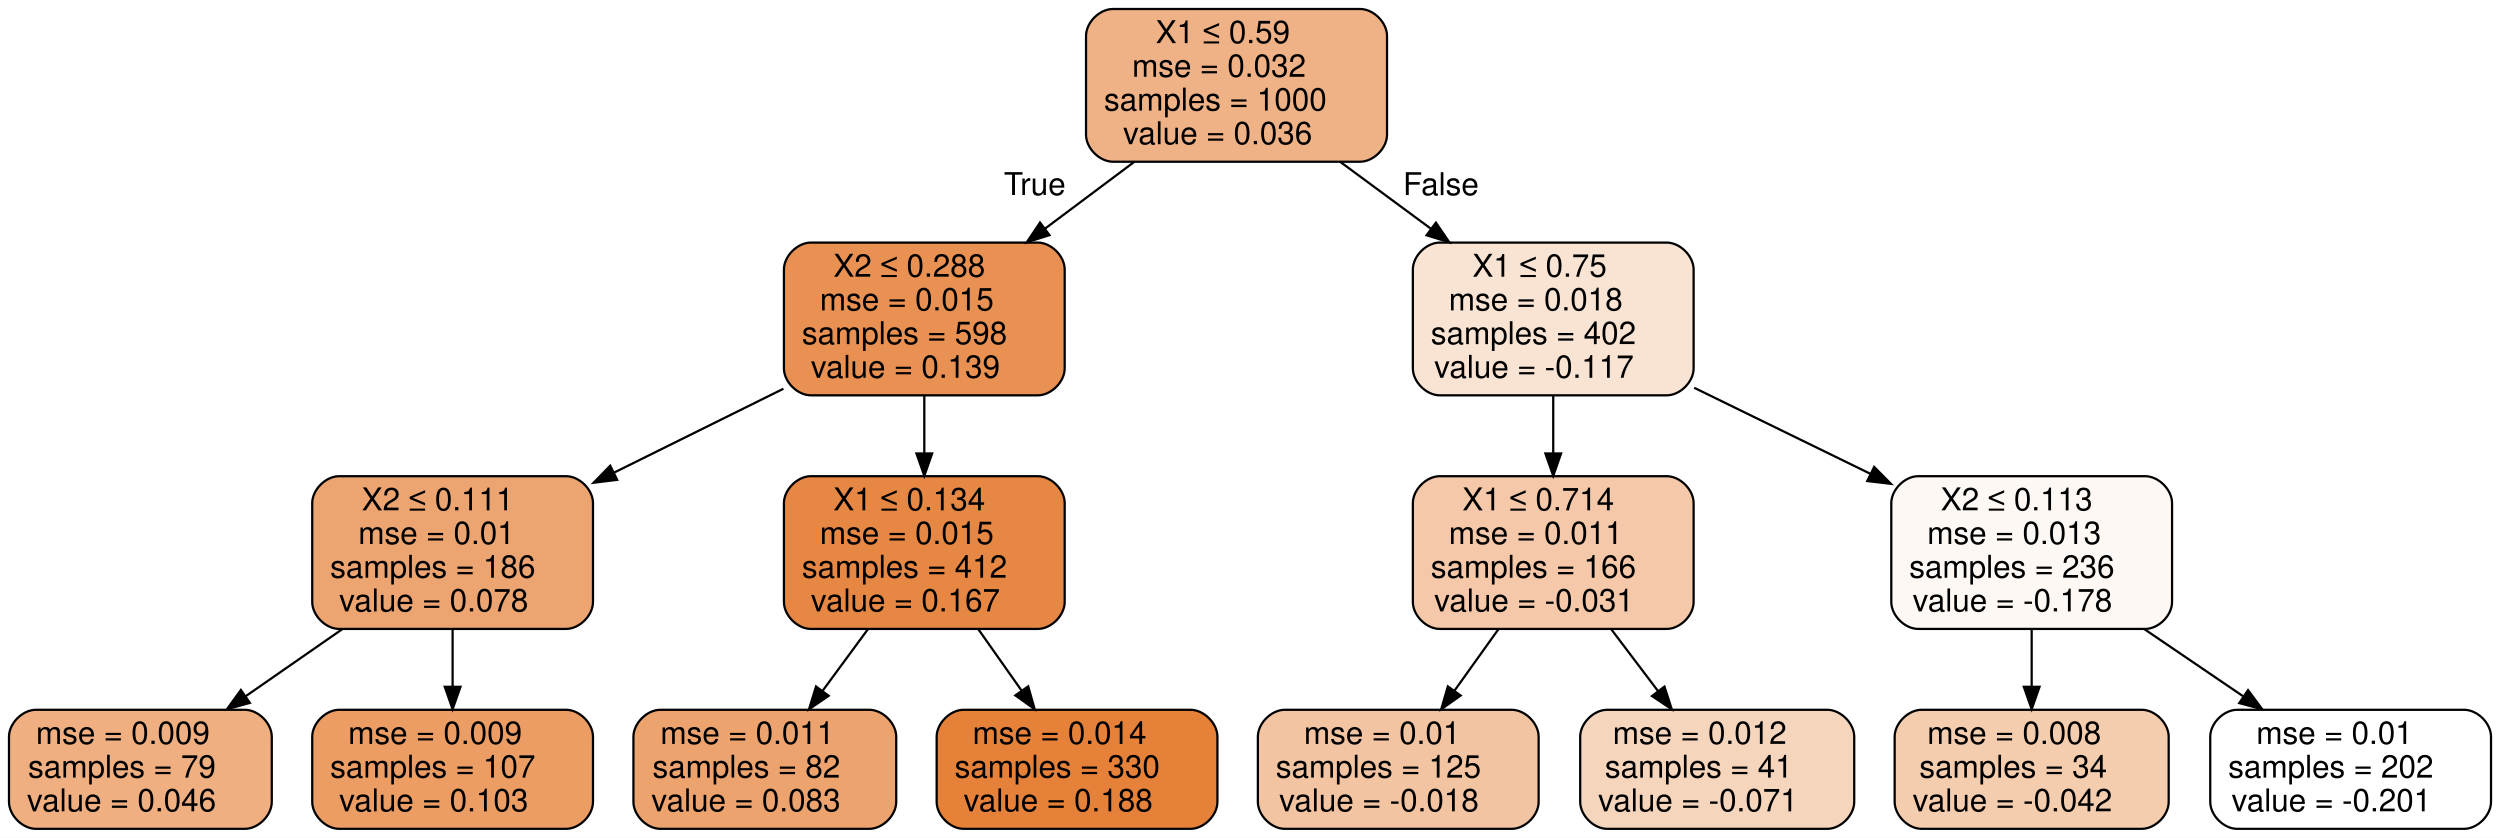
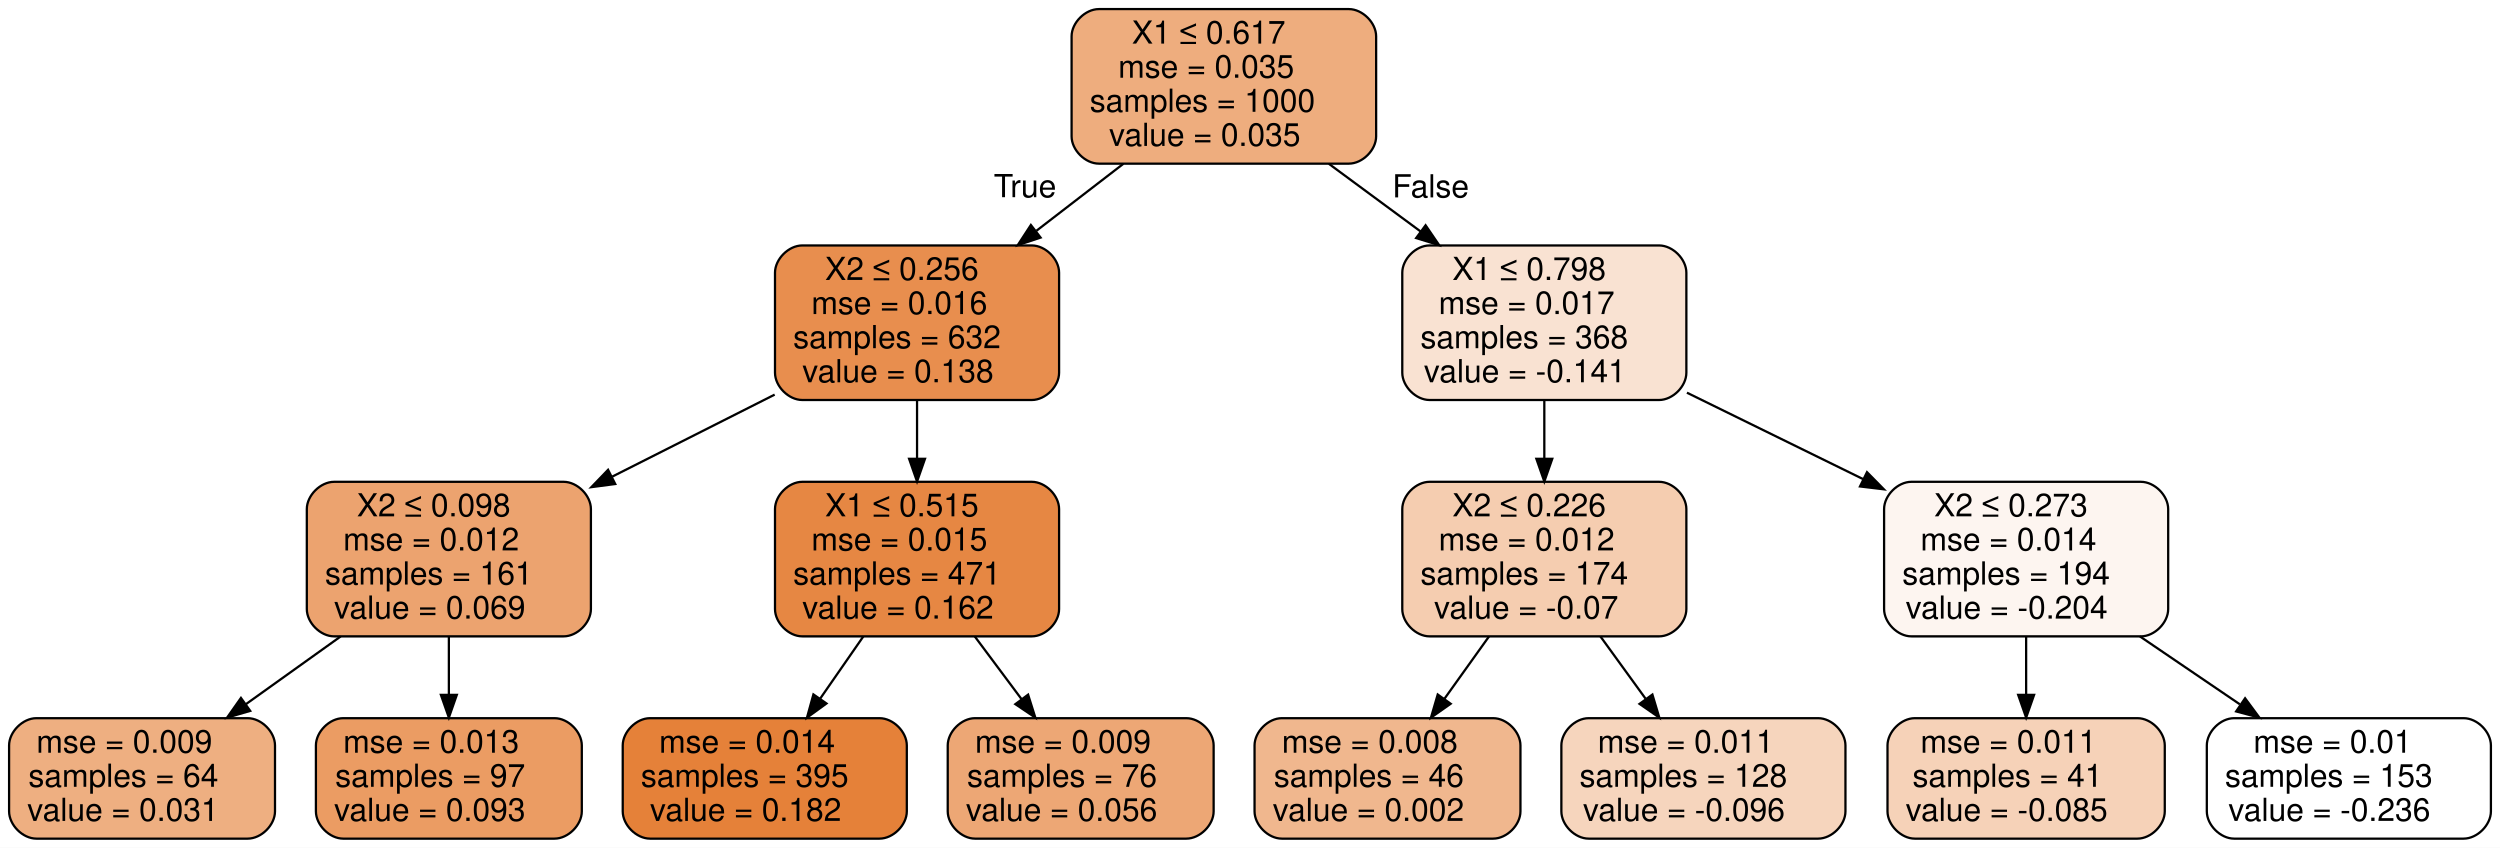
- <svg xmlns="http://www.w3.org/2000/svg" width="1113pt" height="373pt" viewBox="0.00 0.00 1113.00 373.00">
+ <svg xmlns="http://www.w3.org/2000/svg" width="1100pt" height="373pt" viewBox="0.00 0.00 1100.00 373.00">
  <g id="graph0" class="graph" transform="scale(1 1) rotate(0) translate(4 369)">
-     <polygon fill="#ffffff" stroke="transparent" points="-4,4 -4,-369 1109,-369 1109,4 -4,4" />
+     <polygon fill="#ffffff" stroke="transparent" points="-4,4 -4,-369 1096,-369 1096,4 -4,4" />
    <g id="node1" class="node">
-       <path fill="#efb286" stroke="#000000" d="M601.5,-365C601.5,-365 491.5,-365 491.5,-365 485.5,-365 479.5,-359 479.5,-353 479.5,-353 479.5,-309 479.5,-309 479.5,-303 485.5,-297 491.5,-297 491.5,-297 601.5,-297 601.5,-297 607.5,-297 613.5,-303 613.5,-309 613.5,-309 613.5,-353 613.5,-353 613.5,-359 607.5,-365 601.5,-365" />
-       <text text-anchor="start" x="510.5" y="-349.8" font-family="Helvetica,sans-Serif" font-size="14.00" fill="#000000">X1 ≤ 0.59</text>
-       <text text-anchor="start" x="500" y="-334.8" font-family="Helvetica,sans-Serif" font-size="14.00" fill="#000000">mse = 0.032</text>
-       <text text-anchor="start" x="487.5" y="-319.8" font-family="Helvetica,sans-Serif" font-size="14.00" fill="#000000">samples = 1000</text>
-       <text text-anchor="start" x="496" y="-304.8" font-family="Helvetica,sans-Serif" font-size="14.00" fill="#000000">value = 0.036</text>
+       <path fill="#eead7e" stroke="#000000" d="M589.5,-365C589.5,-365 479.5,-365 479.5,-365 473.5,-365 467.5,-359 467.5,-353 467.5,-353 467.5,-309 467.5,-309 467.5,-303 473.5,-297 479.5,-297 479.5,-297 589.5,-297 589.5,-297 595.5,-297 601.5,-303 601.5,-309 601.5,-309 601.5,-353 601.5,-353 601.5,-359 595.5,-365 589.5,-365" />
+       <text text-anchor="start" x="494" y="-349.8" font-family="Helvetica,sans-Serif" font-size="14.00" fill="#000000">X1 ≤ 0.617</text>
+       <text text-anchor="start" x="488" y="-334.8" font-family="Helvetica,sans-Serif" font-size="14.00" fill="#000000">mse = 0.035</text>
+       <text text-anchor="start" x="475.5" y="-319.8" font-family="Helvetica,sans-Serif" font-size="14.00" fill="#000000">samples = 1000</text>
+       <text text-anchor="start" x="484" y="-304.8" font-family="Helvetica,sans-Serif" font-size="14.00" fill="#000000">value = 0.035</text>
    </g>
    <g id="node2" class="node">
-       <path fill="#e89152" stroke="#000000" d="M458,-261C458,-261 357,-261 357,-261 351,-261 345,-255 345,-249 345,-249 345,-205 345,-205 345,-199 351,-193 357,-193 357,-193 458,-193 458,-193 464,-193 470,-199 470,-205 470,-205 470,-249 470,-249 470,-255 464,-261 458,-261" />
-       <text text-anchor="start" x="367" y="-245.8" font-family="Helvetica,sans-Serif" font-size="14.00" fill="#000000">X2 ≤ 0.288</text>
-       <text text-anchor="start" x="361" y="-230.8" font-family="Helvetica,sans-Serif" font-size="14.00" fill="#000000">mse = 0.015</text>
-       <text text-anchor="start" x="353" y="-215.8" font-family="Helvetica,sans-Serif" font-size="14.00" fill="#000000">samples = 598</text>
-       <text text-anchor="start" x="357" y="-200.8" font-family="Helvetica,sans-Serif" font-size="14.00" fill="#000000">value = 0.139</text>
+       <path fill="#e88e4e" stroke="#000000" d="M450,-261C450,-261 349,-261 349,-261 343,-261 337,-255 337,-249 337,-249 337,-205 337,-205 337,-199 343,-193 349,-193 349,-193 450,-193 450,-193 456,-193 462,-199 462,-205 462,-205 462,-249 462,-249 462,-255 456,-261 450,-261" />
+       <text text-anchor="start" x="359" y="-245.8" font-family="Helvetica,sans-Serif" font-size="14.00" fill="#000000">X2 ≤ 0.256</text>
+       <text text-anchor="start" x="353" y="-230.8" font-family="Helvetica,sans-Serif" font-size="14.00" fill="#000000">mse = 0.016</text>
+       <text text-anchor="start" x="345" y="-215.8" font-family="Helvetica,sans-Serif" font-size="14.00" fill="#000000">samples = 632</text>
+       <text text-anchor="start" x="349" y="-200.8" font-family="Helvetica,sans-Serif" font-size="14.00" fill="#000000">value = 0.138</text>
    </g>
    <g id="edge1" class="edge">
-       <path fill="none" stroke="#000000" d="M500.986,-296.947C488.266,-287.429 474.324,-276.998 461.179,-267.163" />
-       <polygon fill="#000000" stroke="#000000" points="463.22,-264.318 453.116,-261.13 459.026,-269.923 463.22,-264.318" />
-       <text text-anchor="middle" x="456.68" y="-282.175" font-family="Helvetica,sans-Serif" font-size="14.00" fill="#000000">True</text>
+       <path fill="none" stroke="#000000" d="M490.296,-296.947C478.058,-287.519 464.656,-277.195 451.996,-267.442" />
+       <polygon fill="#000000" stroke="#000000" points="453.861,-264.46 443.803,-261.13 449.589,-270.005 453.861,-264.46" />
+       <text text-anchor="middle" x="447.019" y="-282.222" font-family="Helvetica,sans-Serif" font-size="14.00" fill="#000000">True</text>
    </g>
    <g id="node9" class="node">
-       <path fill="#f9e4d4" stroke="#000000" d="M738,-261C738,-261 637,-261 637,-261 631,-261 625,-255 625,-249 625,-249 625,-205 625,-205 625,-199 631,-193 637,-193 637,-193 738,-193 738,-193 744,-193 750,-199 750,-205 750,-205 750,-249 750,-249 750,-255 744,-261 738,-261" />
-       <text text-anchor="start" x="651.5" y="-245.8" font-family="Helvetica,sans-Serif" font-size="14.00" fill="#000000">X1 ≤ 0.75</text>
-       <text text-anchor="start" x="641" y="-230.8" font-family="Helvetica,sans-Serif" font-size="14.00" fill="#000000">mse = 0.018</text>
-       <text text-anchor="start" x="633" y="-215.8" font-family="Helvetica,sans-Serif" font-size="14.00" fill="#000000">samples = 402</text>
-       <text text-anchor="start" x="634.5" y="-200.8" font-family="Helvetica,sans-Serif" font-size="14.00" fill="#000000">value = -0.117</text>
+       <path fill="#f9e2d2" stroke="#000000" d="M726,-261C726,-261 625,-261 625,-261 619,-261 613,-255 613,-249 613,-249 613,-205 613,-205 613,-199 619,-193 625,-193 625,-193 726,-193 726,-193 732,-193 738,-199 738,-205 738,-205 738,-249 738,-249 738,-255 732,-261 726,-261" />
+       <text text-anchor="start" x="635" y="-245.8" font-family="Helvetica,sans-Serif" font-size="14.00" fill="#000000">X1 ≤ 0.798</text>
+       <text text-anchor="start" x="629" y="-230.8" font-family="Helvetica,sans-Serif" font-size="14.00" fill="#000000">mse = 0.017</text>
+       <text text-anchor="start" x="621" y="-215.8" font-family="Helvetica,sans-Serif" font-size="14.00" fill="#000000">samples = 368</text>
+       <text text-anchor="start" x="622.5" y="-200.8" font-family="Helvetica,sans-Serif" font-size="14.00" fill="#000000">value = -0.141</text>
    </g>
    <g id="edge8" class="edge">
-       <path fill="none" stroke="#000000" d="M592.669,-296.947C605.572,-287.429 619.715,-276.998 633.048,-267.163" />
-       <polygon fill="#000000" stroke="#000000" points="635.258,-269.883 641.228,-261.13 631.102,-264.249 635.258,-269.883" />
-       <text text-anchor="middle" x="637.494" y="-282.15" font-family="Helvetica,sans-Serif" font-size="14.00" fill="#000000">False</text>
+       <path fill="none" stroke="#000000" d="M580.669,-296.947C593.572,-287.429 607.715,-276.998 621.048,-267.163" />
+       <polygon fill="#000000" stroke="#000000" points="623.258,-269.883 629.228,-261.13 619.102,-264.249 623.258,-269.883" />
+       <text text-anchor="middle" x="625.494" y="-282.15" font-family="Helvetica,sans-Serif" font-size="14.00" fill="#000000">False</text>
    </g>
    <g id="node3" class="node">
-       <path fill="#eca471" stroke="#000000" d="M248,-157C248,-157 147,-157 147,-157 141,-157 135,-151 135,-145 135,-145 135,-101 135,-101 135,-95 141,-89 147,-89 147,-89 248,-89 248,-89 254,-89 260,-95 260,-101 260,-101 260,-145 260,-145 260,-151 254,-157 248,-157" />
-       <text text-anchor="start" x="157" y="-141.8" font-family="Helvetica,sans-Serif" font-size="14.00" fill="#000000">X2 ≤ 0.111</text>
-       <text text-anchor="start" x="155.5" y="-126.8" font-family="Helvetica,sans-Serif" font-size="14.00" fill="#000000">mse = 0.01</text>
-       <text text-anchor="start" x="143" y="-111.8" font-family="Helvetica,sans-Serif" font-size="14.00" fill="#000000">samples = 186</text>
-       <text text-anchor="start" x="147" y="-96.8" font-family="Helvetica,sans-Serif" font-size="14.00" fill="#000000">value = 0.078</text>
+       <path fill="#eca36f" stroke="#000000" d="M244,-157C244,-157 143,-157 143,-157 137,-157 131,-151 131,-145 131,-145 131,-101 131,-101 131,-95 137,-89 143,-89 143,-89 244,-89 244,-89 250,-89 256,-95 256,-101 256,-101 256,-145 256,-145 256,-151 250,-157 244,-157" />
+       <text text-anchor="start" x="153" y="-141.8" font-family="Helvetica,sans-Serif" font-size="14.00" fill="#000000">X2 ≤ 0.098</text>
+       <text text-anchor="start" x="147" y="-126.8" font-family="Helvetica,sans-Serif" font-size="14.00" fill="#000000">mse = 0.012</text>
+       <text text-anchor="start" x="139" y="-111.8" font-family="Helvetica,sans-Serif" font-size="14.00" fill="#000000">samples = 161</text>
+       <text text-anchor="start" x="143" y="-96.8" font-family="Helvetica,sans-Serif" font-size="14.00" fill="#000000">value = 0.069</text>
    </g>
    <g id="edge2" class="edge">
-       <path fill="none" stroke="#000000" d="M344.777,-195.937C321.093,-184.208 293.964,-170.773 269.496,-158.655" />
-       <polygon fill="#000000" stroke="#000000" points="270.776,-155.384 260.262,-154.082 267.67,-161.657 270.776,-155.384" />
+       <path fill="none" stroke="#000000" d="M336.854,-195.373C314.282,-183.977 288.639,-171.031 265.343,-159.27" />
+       <polygon fill="#000000" stroke="#000000" points="266.707,-156.038 256.203,-154.656 263.552,-162.287 266.707,-156.038" />
    </g>
    <g id="node6" class="node">
-       <path fill="#e68844" stroke="#000000" d="M458,-157C458,-157 357,-157 357,-157 351,-157 345,-151 345,-145 345,-145 345,-101 345,-101 345,-95 351,-89 357,-89 357,-89 458,-89 458,-89 464,-89 470,-95 470,-101 470,-101 470,-145 470,-145 470,-151 464,-157 458,-157" />
-       <text text-anchor="start" x="367" y="-141.8" font-family="Helvetica,sans-Serif" font-size="14.00" fill="#000000">X1 ≤ 0.134</text>
-       <text text-anchor="start" x="361" y="-126.8" font-family="Helvetica,sans-Serif" font-size="14.00" fill="#000000">mse = 0.015</text>
-       <text text-anchor="start" x="353" y="-111.8" font-family="Helvetica,sans-Serif" font-size="14.00" fill="#000000">samples = 412</text>
-       <text text-anchor="start" x="357" y="-96.8" font-family="Helvetica,sans-Serif" font-size="14.00" fill="#000000">value = 0.167</text>
+       <path fill="#e68743" stroke="#000000" d="M450,-157C450,-157 349,-157 349,-157 343,-157 337,-151 337,-145 337,-145 337,-101 337,-101 337,-95 343,-89 349,-89 349,-89 450,-89 450,-89 456,-89 462,-95 462,-101 462,-101 462,-145 462,-145 462,-151 456,-157 450,-157" />
+       <text text-anchor="start" x="359" y="-141.8" font-family="Helvetica,sans-Serif" font-size="14.00" fill="#000000">X1 ≤ 0.515</text>
+       <text text-anchor="start" x="353" y="-126.8" font-family="Helvetica,sans-Serif" font-size="14.00" fill="#000000">mse = 0.015</text>
+       <text text-anchor="start" x="345" y="-111.8" font-family="Helvetica,sans-Serif" font-size="14.00" fill="#000000">samples = 471</text>
+       <text text-anchor="start" x="349" y="-96.8" font-family="Helvetica,sans-Serif" font-size="14.00" fill="#000000">value = 0.162</text>
    </g>
    <g id="edge5" class="edge">
-       <path fill="none" stroke="#000000" d="M407.5,-192.946C407.5,-184.776 407.5,-175.932 407.5,-167.37" />
-       <polygon fill="#000000" stroke="#000000" points="411,-167.13 407.5,-157.13 404,-167.13 411,-167.13" />
+       <path fill="none" stroke="#000000" d="M399.5,-192.946C399.5,-184.776 399.5,-175.932 399.5,-167.37" />
+       <polygon fill="#000000" stroke="#000000" points="403,-167.13 399.5,-157.13 396,-167.13 403,-167.13" />
    </g>
    <g id="node4" class="node">
-       <path fill="#efaf81" stroke="#000000" d="M105,-53C105,-53 12,-53 12,-53 6,-53 0,-47 0,-41 0,-41 0,-12 0,-12 0,-6 6,0 12,0 12,0 105,0 105,0 111,0 117,-6 117,-12 117,-12 117,-41 117,-41 117,-47 111,-53 105,-53" />
+       <path fill="#eeaf81" stroke="#000000" d="M105,-53C105,-53 12,-53 12,-53 6,-53 0,-47 0,-41 0,-41 0,-12 0,-12 0,-6 6,0 12,0 12,0 105,0 105,0 111,0 117,-6 117,-12 117,-12 117,-41 117,-41 117,-47 111,-53 105,-53" />
      <text text-anchor="start" x="12" y="-37.8" font-family="Helvetica,sans-Serif" font-size="14.00" fill="#000000">mse = 0.009</text>
-       <text text-anchor="start" x="8.5" y="-22.8" font-family="Helvetica,sans-Serif" font-size="14.00" fill="#000000">samples = 79</text>
-       <text text-anchor="start" x="8" y="-7.8" font-family="Helvetica,sans-Serif" font-size="14.00" fill="#000000">value = 0.046</text>
+       <text text-anchor="start" x="8.5" y="-22.8" font-family="Helvetica,sans-Serif" font-size="14.00" fill="#000000">samples = 64</text>
+       <text text-anchor="start" x="8" y="-7.8" font-family="Helvetica,sans-Serif" font-size="14.00" fill="#000000">value = 0.031</text>
    </g>
    <g id="edge3" class="edge">
-       <path fill="none" stroke="#000000" d="M148.494,-88.978C134.513,-79.271 119.316,-68.721 105.46,-59.102" />
-       <polygon fill="#000000" stroke="#000000" points="107.239,-56.076 97.029,-53.248 103.247,-61.826 107.239,-56.076" />
+       <path fill="none" stroke="#000000" d="M145.904,-88.978C132.325,-79.271 117.566,-68.721 104.109,-59.102" />
+       <polygon fill="#000000" stroke="#000000" points="106.091,-56.216 95.92,-53.248 102.02,-61.911 106.091,-56.216" />
    </g>
    <g id="node5" class="node">
-       <path fill="#eb9d64" stroke="#000000" d="M248,-53C248,-53 147,-53 147,-53 141,-53 135,-47 135,-41 135,-41 135,-12 135,-12 135,-6 141,0 147,0 147,0 248,0 248,0 254,0 260,-6 260,-12 260,-12 260,-41 260,-41 260,-47 254,-53 248,-53" />
-       <text text-anchor="start" x="151" y="-37.8" font-family="Helvetica,sans-Serif" font-size="14.00" fill="#000000">mse = 0.009</text>
-       <text text-anchor="start" x="143" y="-22.8" font-family="Helvetica,sans-Serif" font-size="14.00" fill="#000000">samples = 107</text>
-       <text text-anchor="start" x="147" y="-7.8" font-family="Helvetica,sans-Serif" font-size="14.00" fill="#000000">value = 0.103</text>
+       <path fill="#eb9c63" stroke="#000000" d="M240,-53C240,-53 147,-53 147,-53 141,-53 135,-47 135,-41 135,-41 135,-12 135,-12 135,-6 141,0 147,0 147,0 240,0 240,0 246,0 252,-6 252,-12 252,-12 252,-41 252,-41 252,-47 246,-53 240,-53" />
+       <text text-anchor="start" x="147" y="-37.8" font-family="Helvetica,sans-Serif" font-size="14.00" fill="#000000">mse = 0.013</text>
+       <text text-anchor="start" x="143.5" y="-22.8" font-family="Helvetica,sans-Serif" font-size="14.00" fill="#000000">samples = 97</text>
+       <text text-anchor="start" x="143" y="-7.8" font-family="Helvetica,sans-Serif" font-size="14.00" fill="#000000">value = 0.093</text>
    </g>
    <g id="edge4" class="edge">
-       <path fill="none" stroke="#000000" d="M197.5,-88.978C197.5,-80.736 197.5,-71.887 197.5,-63.515" />
-       <polygon fill="#000000" stroke="#000000" points="201,-63.248 197.5,-53.248 194,-63.248 201,-63.248" />
+       <path fill="none" stroke="#000000" d="M193.5,-88.978C193.5,-80.736 193.5,-71.887 193.5,-63.515" />
+       <polygon fill="#000000" stroke="#000000" points="197,-63.248 193.5,-53.248 190,-63.248 197,-63.248" />
    </g>
    <g id="node7" class="node">
-       <path fill="#eca36e" stroke="#000000" d="M383,-53C383,-53 290,-53 290,-53 284,-53 278,-47 278,-41 278,-41 278,-12 278,-12 278,-6 284,0 290,0 290,0 383,0 383,0 389,0 395,-6 395,-12 395,-12 395,-41 395,-41 395,-47 389,-53 383,-53" />
-       <text text-anchor="start" x="290" y="-37.8" font-family="Helvetica,sans-Serif" font-size="14.00" fill="#000000">mse = 0.011</text>
-       <text text-anchor="start" x="286.5" y="-22.8" font-family="Helvetica,sans-Serif" font-size="14.00" fill="#000000">samples = 82</text>
-       <text text-anchor="start" x="286" y="-7.8" font-family="Helvetica,sans-Serif" font-size="14.00" fill="#000000">value = 0.083</text>
+       <path fill="#e58139" stroke="#000000" d="M383,-53C383,-53 282,-53 282,-53 276,-53 270,-47 270,-41 270,-41 270,-12 270,-12 270,-6 276,0 282,0 282,0 383,0 383,0 389,0 395,-6 395,-12 395,-12 395,-41 395,-41 395,-47 389,-53 383,-53" />
+       <text text-anchor="start" x="286" y="-37.8" font-family="Helvetica,sans-Serif" font-size="14.00" fill="#000000">mse = 0.014</text>
+       <text text-anchor="start" x="278" y="-22.8" font-family="Helvetica,sans-Serif" font-size="14.00" fill="#000000">samples = 395</text>
+       <text text-anchor="start" x="282" y="-7.8" font-family="Helvetica,sans-Serif" font-size="14.00" fill="#000000">value = 0.182</text>
    </g>
    <g id="edge6" class="edge">
-       <path fill="none" stroke="#000000" d="M382.468,-88.978C375.933,-80.095 368.878,-70.507 362.304,-61.571" />
-       <polygon fill="#000000" stroke="#000000" points="364.926,-59.229 356.18,-53.248 359.287,-63.377 364.926,-59.229" />
+       <path fill="none" stroke="#000000" d="M375.878,-88.978C369.711,-80.095 363.054,-70.507 356.85,-61.571" />
+       <polygon fill="#000000" stroke="#000000" points="359.65,-59.467 351.072,-53.248 353.9,-63.459 359.65,-59.467" />
    </g>
    <g id="node8" class="node">
-       <path fill="#e58139" stroke="#000000" d="M526,-53C526,-53 425,-53 425,-53 419,-53 413,-47 413,-41 413,-41 413,-12 413,-12 413,-6 419,0 425,0 425,0 526,0 526,0 532,0 538,-6 538,-12 538,-12 538,-41 538,-41 538,-47 532,-53 526,-53" />
-       <text text-anchor="start" x="429" y="-37.8" font-family="Helvetica,sans-Serif" font-size="14.00" fill="#000000">mse = 0.014</text>
-       <text text-anchor="start" x="421" y="-22.8" font-family="Helvetica,sans-Serif" font-size="14.00" fill="#000000">samples = 330</text>
-       <text text-anchor="start" x="425" y="-7.8" font-family="Helvetica,sans-Serif" font-size="14.00" fill="#000000">value = 0.188</text>
+       <path fill="#eda775" stroke="#000000" d="M518,-53C518,-53 425,-53 425,-53 419,-53 413,-47 413,-41 413,-41 413,-12 413,-12 413,-6 419,0 425,0 425,0 518,0 518,0 524,0 530,-6 530,-12 530,-12 530,-41 530,-41 530,-47 524,-53 518,-53" />
+       <text text-anchor="start" x="425" y="-37.8" font-family="Helvetica,sans-Serif" font-size="14.00" fill="#000000">mse = 0.009</text>
+       <text text-anchor="start" x="421.5" y="-22.8" font-family="Helvetica,sans-Serif" font-size="14.00" fill="#000000">samples = 76</text>
+       <text text-anchor="start" x="421" y="-7.8" font-family="Helvetica,sans-Serif" font-size="14.00" fill="#000000">value = 0.056</text>
    </g>
    <g id="edge7" class="edge">
-       <path fill="none" stroke="#000000" d="M431.474,-88.978C437.733,-80.095 444.49,-70.507 450.787,-61.571" />
-       <polygon fill="#000000" stroke="#000000" points="453.752,-63.439 456.651,-53.248 448.03,-59.407 453.752,-63.439" />
+       <path fill="none" stroke="#000000" d="M424.885,-88.978C431.58,-80.004 438.813,-70.309 445.539,-61.295" />
+       <polygon fill="#000000" stroke="#000000" points="448.368,-63.356 451.543,-53.248 442.757,-59.17 448.368,-63.356" />
    </g>
    <g id="node10" class="node">
-       <path fill="#f4c8a8" stroke="#000000" d="M738,-157C738,-157 637,-157 637,-157 631,-157 625,-151 625,-145 625,-145 625,-101 625,-101 625,-95 631,-89 637,-89 637,-89 738,-89 738,-89 744,-89 750,-95 750,-101 750,-101 750,-145 750,-145 750,-151 744,-157 738,-157" />
-       <text text-anchor="start" x="647" y="-141.8" font-family="Helvetica,sans-Serif" font-size="14.00" fill="#000000">X1 ≤ 0.714</text>
-       <text text-anchor="start" x="641" y="-126.8" font-family="Helvetica,sans-Serif" font-size="14.00" fill="#000000">mse = 0.011</text>
-       <text text-anchor="start" x="633" y="-111.8" font-family="Helvetica,sans-Serif" font-size="14.00" fill="#000000">samples = 166</text>
-       <text text-anchor="start" x="634.5" y="-96.8" font-family="Helvetica,sans-Serif" font-size="14.00" fill="#000000">value = -0.031</text>
+       <path fill="#f5cdb0" stroke="#000000" d="M726,-157C726,-157 625,-157 625,-157 619,-157 613,-151 613,-145 613,-145 613,-101 613,-101 613,-95 619,-89 625,-89 625,-89 726,-89 726,-89 732,-89 738,-95 738,-101 738,-101 738,-145 738,-145 738,-151 732,-157 726,-157" />
+       <text text-anchor="start" x="635" y="-141.8" font-family="Helvetica,sans-Serif" font-size="14.00" fill="#000000">X2 ≤ 0.226</text>
+       <text text-anchor="start" x="629" y="-126.8" font-family="Helvetica,sans-Serif" font-size="14.00" fill="#000000">mse = 0.012</text>
+       <text text-anchor="start" x="621" y="-111.8" font-family="Helvetica,sans-Serif" font-size="14.00" fill="#000000">samples = 174</text>
+       <text text-anchor="start" x="627" y="-96.8" font-family="Helvetica,sans-Serif" font-size="14.00" fill="#000000">value = -0.07</text>
    </g>
    <g id="edge9" class="edge">
-       <path fill="none" stroke="#000000" d="M687.5,-192.946C687.5,-184.776 687.5,-175.932 687.5,-167.37" />
-       <polygon fill="#000000" stroke="#000000" points="691,-167.13 687.5,-157.13 684,-167.13 691,-167.13" />
+       <path fill="none" stroke="#000000" d="M675.5,-192.946C675.5,-184.776 675.5,-175.932 675.5,-167.37" />
+       <polygon fill="#000000" stroke="#000000" points="679,-167.13 675.5,-157.13 672,-167.13 679,-167.13" />
    </g>
    <g id="node13" class="node">
-       <path fill="#fdf8f3" stroke="#000000" d="M951,-157C951,-157 850,-157 850,-157 844,-157 838,-151 838,-145 838,-145 838,-101 838,-101 838,-95 844,-89 850,-89 850,-89 951,-89 951,-89 957,-89 963,-95 963,-101 963,-101 963,-145 963,-145 963,-151 957,-157 951,-157" />
-       <text text-anchor="start" x="860" y="-141.8" font-family="Helvetica,sans-Serif" font-size="14.00" fill="#000000">X2 ≤ 0.113</text>
-       <text text-anchor="start" x="854" y="-126.8" font-family="Helvetica,sans-Serif" font-size="14.00" fill="#000000">mse = 0.013</text>
-       <text text-anchor="start" x="846" y="-111.8" font-family="Helvetica,sans-Serif" font-size="14.00" fill="#000000">samples = 236</text>
-       <text text-anchor="start" x="847.5" y="-96.8" font-family="Helvetica,sans-Serif" font-size="14.00" fill="#000000">value = -0.178</text>
+       <path fill="#fdf5f0" stroke="#000000" d="M938,-157C938,-157 837,-157 837,-157 831,-157 825,-151 825,-145 825,-145 825,-101 825,-101 825,-95 831,-89 837,-89 837,-89 938,-89 938,-89 944,-89 950,-95 950,-101 950,-101 950,-145 950,-145 950,-151 944,-157 938,-157" />
+       <text text-anchor="start" x="847" y="-141.8" font-family="Helvetica,sans-Serif" font-size="14.00" fill="#000000">X2 ≤ 0.273</text>
+       <text text-anchor="start" x="841" y="-126.8" font-family="Helvetica,sans-Serif" font-size="14.00" fill="#000000">mse = 0.014</text>
+       <text text-anchor="start" x="833" y="-111.8" font-family="Helvetica,sans-Serif" font-size="14.00" fill="#000000">samples = 194</text>
+       <text text-anchor="start" x="834.5" y="-96.8" font-family="Helvetica,sans-Serif" font-size="14.00" fill="#000000">value = -0.204</text>
    </g>
    <g id="edge12" class="edge">
-       <path fill="none" stroke="#000000" d="M750.255,-196.359C774.846,-184.352 803.203,-170.507 828.611,-158.101" />
-       <polygon fill="#000000" stroke="#000000" points="830.375,-161.134 837.826,-153.601 827.304,-154.844 830.375,-161.134" />
+       <path fill="none" stroke="#000000" d="M738.246,-196.219C762.605,-184.269 790.641,-170.516 815.791,-158.178" />
+       <polygon fill="#000000" stroke="#000000" points="817.478,-161.249 824.914,-153.702 814.395,-154.964 817.478,-161.249" />
    </g>
    <g id="node11" class="node">
-       <path fill="#f3c4a2" stroke="#000000" d="M669,-53C669,-53 568,-53 568,-53 562,-53 556,-47 556,-41 556,-41 556,-12 556,-12 556,-6 562,0 568,0 568,0 669,0 669,0 675,0 681,-6 681,-12 681,-12 681,-41 681,-41 681,-47 675,-53 669,-53" />
-       <text text-anchor="start" x="576.5" y="-37.8" font-family="Helvetica,sans-Serif" font-size="14.00" fill="#000000">mse = 0.01</text>
-       <text text-anchor="start" x="564" y="-22.8" font-family="Helvetica,sans-Serif" font-size="14.00" fill="#000000">samples = 125</text>
-       <text text-anchor="start" x="565.5" y="-7.8" font-family="Helvetica,sans-Serif" font-size="14.00" fill="#000000">value = -0.018</text>
+       <path fill="#f0b78e" stroke="#000000" d="M653,-53C653,-53 560,-53 560,-53 554,-53 548,-47 548,-41 548,-41 548,-12 548,-12 548,-6 554,0 560,0 560,0 653,0 653,0 659,0 665,-6 665,-12 665,-12 665,-41 665,-41 665,-47 659,-53 653,-53" />
+       <text text-anchor="start" x="560" y="-37.8" font-family="Helvetica,sans-Serif" font-size="14.00" fill="#000000">mse = 0.008</text>
+       <text text-anchor="start" x="556.5" y="-22.8" font-family="Helvetica,sans-Serif" font-size="14.00" fill="#000000">samples = 46</text>
+       <text text-anchor="start" x="556" y="-7.8" font-family="Helvetica,sans-Serif" font-size="14.00" fill="#000000">value = 0.002</text>
    </g>
    <g id="edge10" class="edge">
-       <path fill="none" stroke="#000000" d="M663.173,-88.978C656.822,-80.095 649.966,-70.507 643.577,-61.571" />
-       <polygon fill="#000000" stroke="#000000" points="646.289,-59.347 637.626,-53.248 640.595,-63.419 646.289,-59.347" />
+       <path fill="none" stroke="#000000" d="M651.173,-88.978C644.822,-80.095 637.966,-70.507 631.577,-61.571" />
+       <polygon fill="#000000" stroke="#000000" points="634.289,-59.347 625.626,-53.248 628.595,-63.419 634.289,-59.347" />
    </g>
    <g id="node12" class="node">
-       <path fill="#f6d5bd" stroke="#000000" d="M809.5,-53C809.5,-53 711.5,-53 711.5,-53 705.5,-53 699.5,-47 699.5,-41 699.5,-41 699.5,-12 699.5,-12 699.5,-6 705.5,0 711.5,0 711.5,0 809.5,0 809.5,0 815.5,0 821.5,-6 821.5,-12 821.5,-12 821.5,-41 821.5,-41 821.5,-47 815.5,-53 809.5,-53" />
-       <text text-anchor="start" x="714" y="-37.8" font-family="Helvetica,sans-Serif" font-size="14.00" fill="#000000">mse = 0.012</text>
-       <text text-anchor="start" x="710.5" y="-22.8" font-family="Helvetica,sans-Serif" font-size="14.00" fill="#000000">samples = 41</text>
-       <text text-anchor="start" x="707.5" y="-7.8" font-family="Helvetica,sans-Serif" font-size="14.00" fill="#000000">value = -0.071</text>
+       <path fill="#f6d5bd" stroke="#000000" d="M796,-53C796,-53 695,-53 695,-53 689,-53 683,-47 683,-41 683,-41 683,-12 683,-12 683,-6 689,0 695,0 695,0 796,0 796,0 802,0 808,-6 808,-12 808,-12 808,-41 808,-41 808,-47 802,-53 796,-53" />
+       <text text-anchor="start" x="699" y="-37.8" font-family="Helvetica,sans-Serif" font-size="14.00" fill="#000000">mse = 0.011</text>
+       <text text-anchor="start" x="691" y="-22.8" font-family="Helvetica,sans-Serif" font-size="14.00" fill="#000000">samples = 128</text>
+       <text text-anchor="start" x="692.5" y="-7.8" font-family="Helvetica,sans-Serif" font-size="14.00" fill="#000000">value = -0.096</text>
    </g>
    <g id="edge11" class="edge">
-       <path fill="none" stroke="#000000" d="M713.237,-88.978C720.026,-80.004 727.36,-70.309 734.178,-61.295" />
-       <polygon fill="#000000" stroke="#000000" points="737.024,-63.335 740.265,-53.248 731.441,-59.112 737.024,-63.335" />
+       <path fill="none" stroke="#000000" d="M700.179,-88.978C706.622,-80.095 713.578,-70.507 720.06,-61.571" />
+       <polygon fill="#000000" stroke="#000000" points="723.058,-63.398 726.097,-53.248 717.392,-59.288 723.058,-63.398" />
    </g>
    <g id="node14" class="node">
-       <path fill="#f4ccae" stroke="#000000" d="M949.5,-53C949.5,-53 851.5,-53 851.5,-53 845.5,-53 839.5,-47 839.5,-41 839.5,-41 839.5,-12 839.5,-12 839.5,-6 845.5,0 851.5,0 851.5,0 949.5,0 949.5,0 955.5,0 961.5,-6 961.5,-12 961.5,-12 961.5,-41 961.5,-41 961.5,-47 955.5,-53 949.5,-53" />
-       <text text-anchor="start" x="854" y="-37.8" font-family="Helvetica,sans-Serif" font-size="14.00" fill="#000000">mse = 0.008</text>
-       <text text-anchor="start" x="850.5" y="-22.8" font-family="Helvetica,sans-Serif" font-size="14.00" fill="#000000">samples = 34</text>
-       <text text-anchor="start" x="847.5" y="-7.8" font-family="Helvetica,sans-Serif" font-size="14.00" fill="#000000">value = -0.042</text>
+       <path fill="#f6d2b8" stroke="#000000" d="M936.5,-53C936.5,-53 838.5,-53 838.5,-53 832.5,-53 826.5,-47 826.5,-41 826.5,-41 826.5,-12 826.5,-12 826.5,-6 832.5,0 838.5,0 838.5,0 936.5,0 936.5,0 942.5,0 948.5,-6 948.5,-12 948.5,-12 948.5,-41 948.5,-41 948.5,-47 942.5,-53 936.5,-53" />
+       <text text-anchor="start" x="841" y="-37.8" font-family="Helvetica,sans-Serif" font-size="14.00" fill="#000000">mse = 0.011</text>
+       <text text-anchor="start" x="837.5" y="-22.8" font-family="Helvetica,sans-Serif" font-size="14.00" fill="#000000">samples = 41</text>
+       <text text-anchor="start" x="834.5" y="-7.8" font-family="Helvetica,sans-Serif" font-size="14.00" fill="#000000">value = -0.085</text>
    </g>
    <g id="edge13" class="edge">
-       <path fill="none" stroke="#000000" d="M900.5,-88.978C900.5,-80.736 900.5,-71.887 900.5,-63.515" />
-       <polygon fill="#000000" stroke="#000000" points="904,-63.248 900.5,-53.248 897,-63.248 904,-63.248" />
+       <path fill="none" stroke="#000000" d="M887.5,-88.978C887.5,-80.736 887.5,-71.887 887.5,-63.515" />
+       <polygon fill="#000000" stroke="#000000" points="891,-63.248 887.5,-53.248 884,-63.248 891,-63.248" />
    </g>
    <g id="node15" class="node">
-       <path fill="#ffffff" stroke="#000000" d="M1093,-53C1093,-53 992,-53 992,-53 986,-53 980,-47 980,-41 980,-41 980,-12 980,-12 980,-6 986,0 992,0 992,0 1093,0 1093,0 1099,0 1105,-6 1105,-12 1105,-12 1105,-41 1105,-41 1105,-47 1099,-53 1093,-53" />
-       <text text-anchor="start" x="1000.5" y="-37.8" font-family="Helvetica,sans-Serif" font-size="14.00" fill="#000000">mse = 0.01</text>
-       <text text-anchor="start" x="988" y="-22.8" font-family="Helvetica,sans-Serif" font-size="14.00" fill="#000000">samples = 202</text>
-       <text text-anchor="start" x="989.5" y="-7.8" font-family="Helvetica,sans-Serif" font-size="14.00" fill="#000000">value = -0.201</text>
+       <path fill="#ffffff" stroke="#000000" d="M1080,-53C1080,-53 979,-53 979,-53 973,-53 967,-47 967,-41 967,-41 967,-12 967,-12 967,-6 973,0 979,0 979,0 1080,0 1080,0 1086,0 1092,-6 1092,-12 1092,-12 1092,-41 1092,-41 1092,-47 1086,-53 1080,-53" />
+       <text text-anchor="start" x="987.5" y="-37.8" font-family="Helvetica,sans-Serif" font-size="14.00" fill="#000000">mse = 0.01</text>
+       <text text-anchor="start" x="975" y="-22.8" font-family="Helvetica,sans-Serif" font-size="14.00" fill="#000000">samples = 153</text>
+       <text text-anchor="start" x="976.5" y="-7.8" font-family="Helvetica,sans-Serif" font-size="14.00" fill="#000000">value = -0.236</text>
    </g>
    <g id="edge14" class="edge">
-       <path fill="none" stroke="#000000" d="M950.564,-88.978C964.847,-79.271 980.371,-68.721 994.526,-59.102" />
-       <polygon fill="#000000" stroke="#000000" points="996.836,-61.764 1003.139,-53.248 992.901,-55.974 996.836,-61.764" />
+       <path fill="none" stroke="#000000" d="M937.564,-88.978C951.847,-79.271 967.371,-68.721 981.526,-59.102" />
+       <polygon fill="#000000" stroke="#000000" points="983.836,-61.764 990.139,-53.248 979.901,-55.974 983.836,-61.764" />
    </g>
  </g>
</svg>
